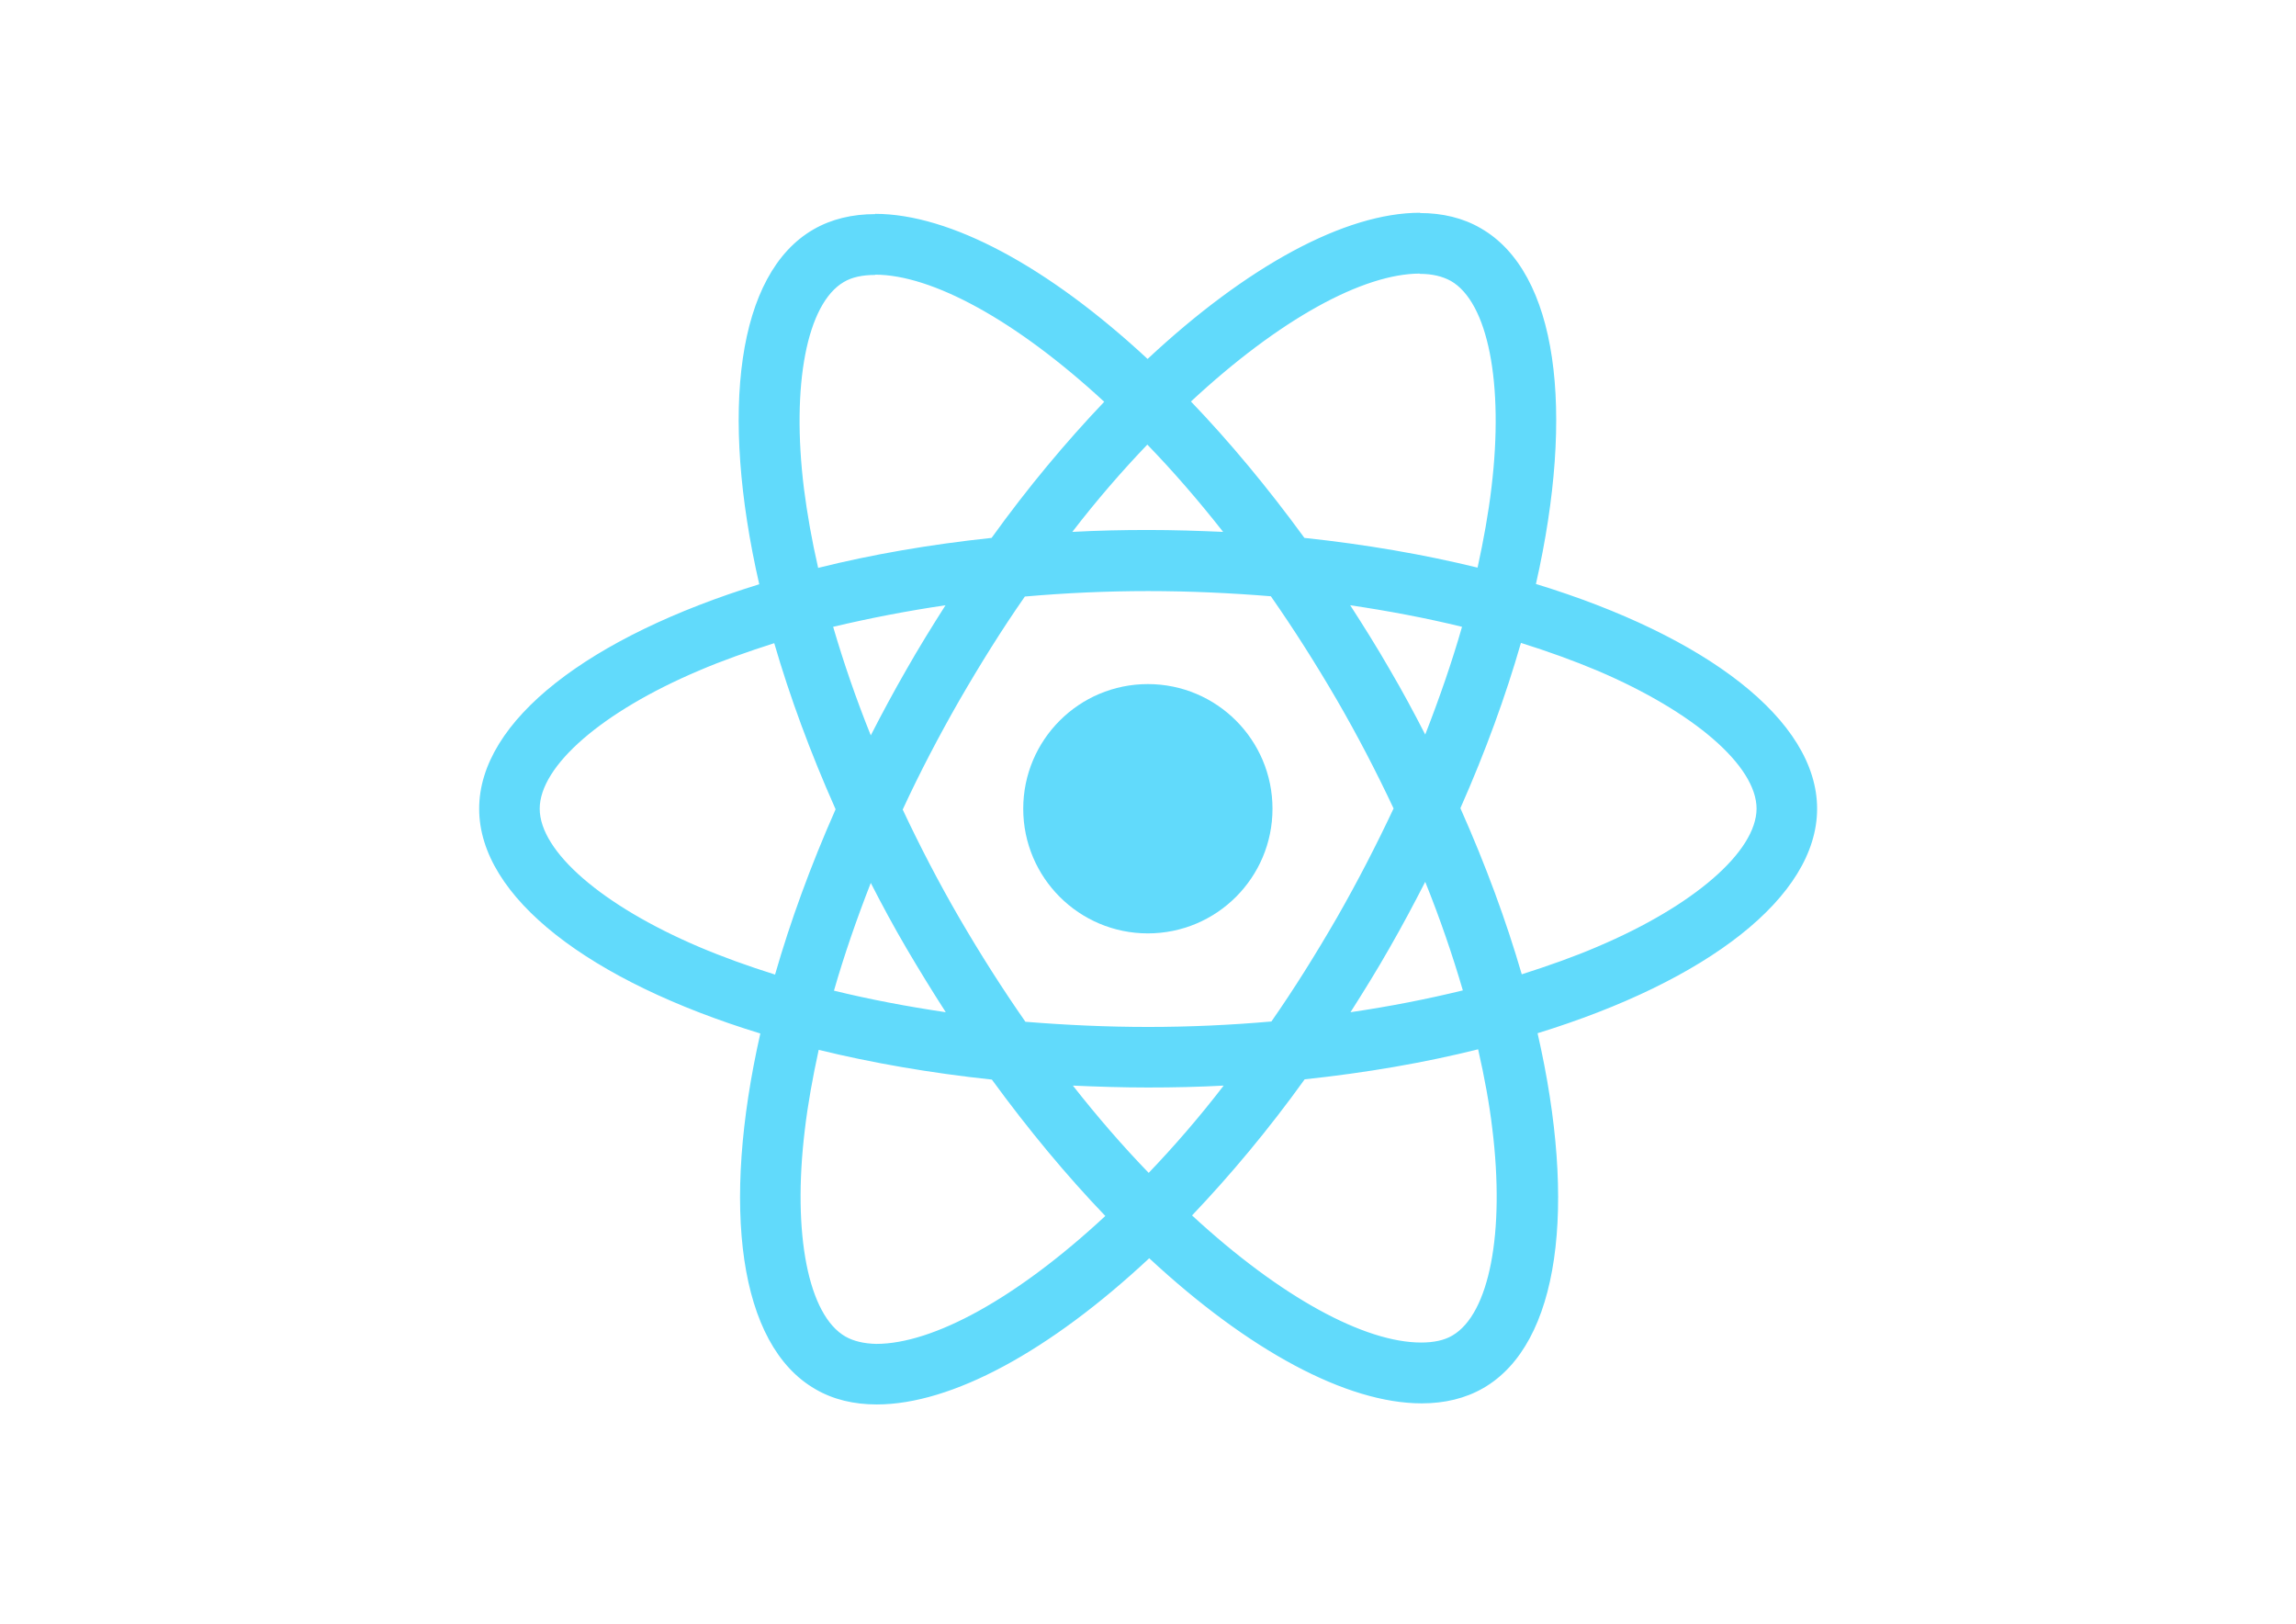
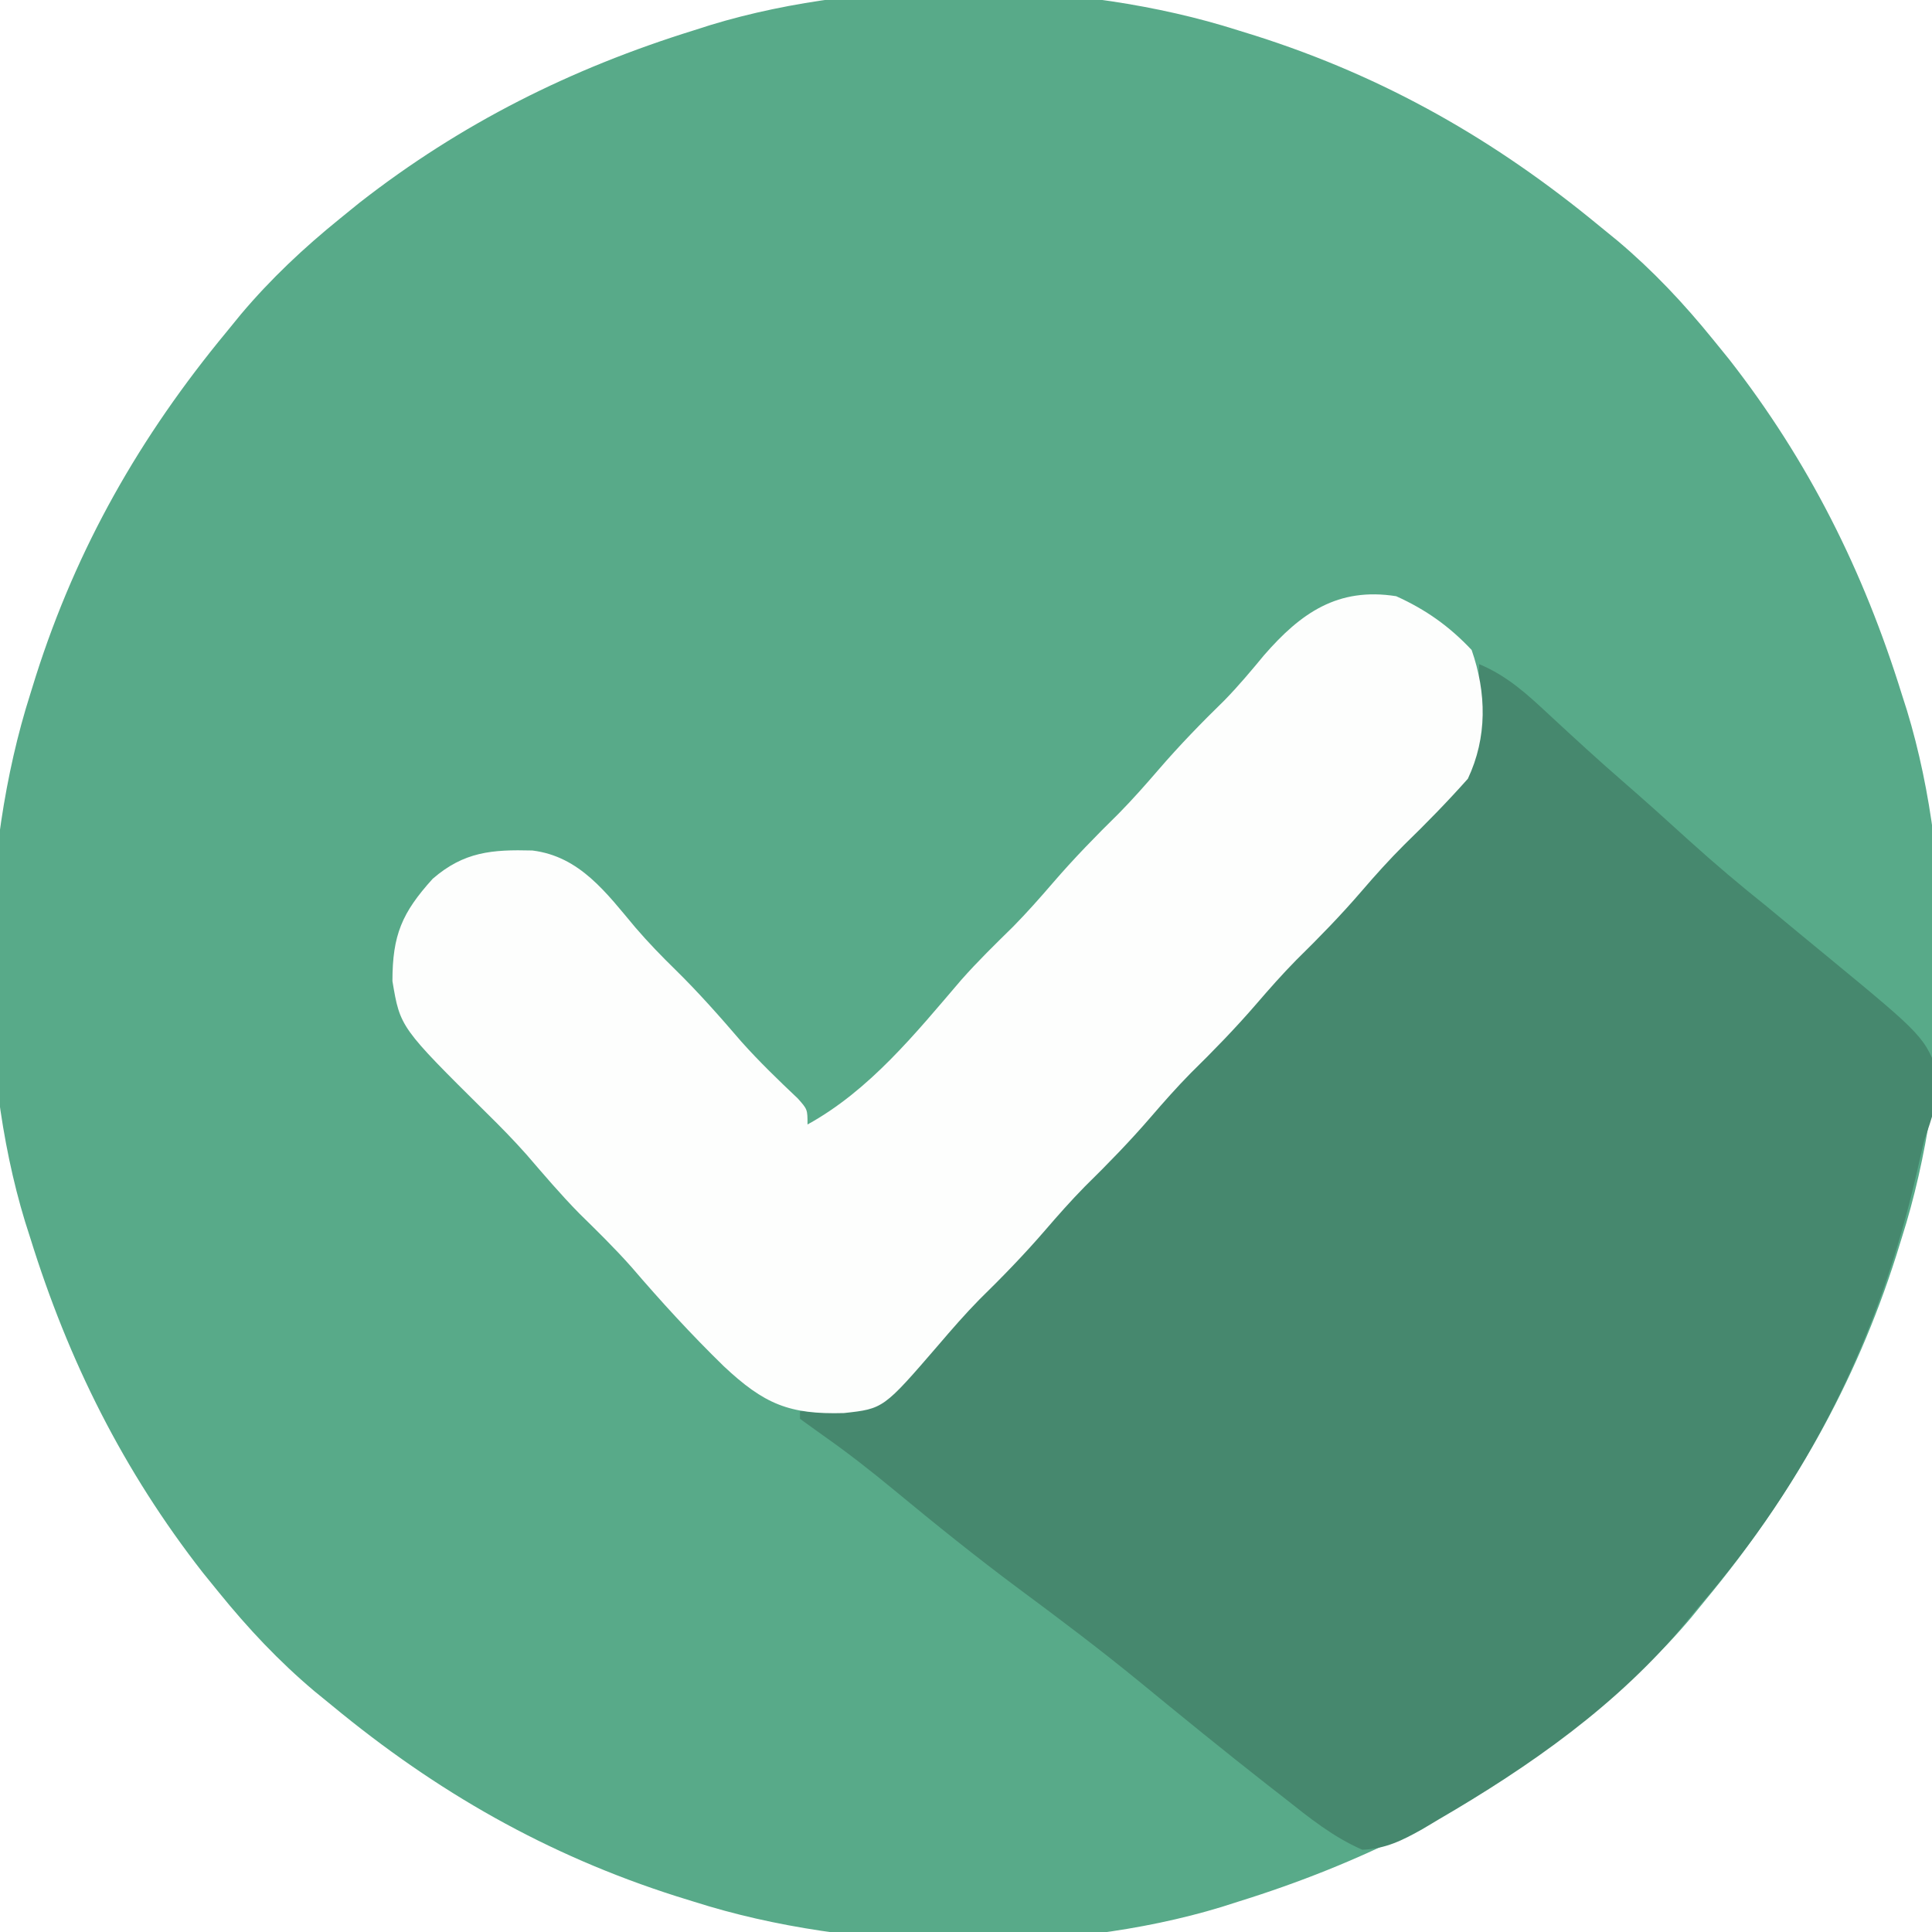
- <svg xmlns="http://www.w3.org/2000/svg" viewBox="0 0 841.9 595.3">
-   <g fill="#61DAFB">
-     <path d="M666.3 296.5c0-32.5-40.7-63.3-103.1-82.4 14.4-63.6 8-114.2-20.2-130.4-6.5-3.8-14.1-5.6-22.4-5.6v22.3c4.6 0 8.3.9 11.4 2.6 13.6 7.8 19.5 37.5 14.9 75.7-1.1 9.4-2.9 19.3-5.1 29.4-19.6-4.8-41-8.5-63.5-10.9-13.5-18.5-27.5-35.3-41.6-50 32.6-30.3 63.2-46.9 84-46.9V78c-27.5 0-63.5 19.6-99.9 53.6-36.4-33.8-72.4-53.2-99.9-53.2v22.3c20.7 0 51.4 16.5 84 46.6-14 14.7-28 31.4-41.3 49.9-22.6 2.4-44 6.1-63.6 11-2.3-10-4-19.7-5.2-29-4.7-38.2 1.1-67.9 14.6-75.8 3-1.8 6.9-2.6 11.5-2.6V78.5c-8.4 0-16 1.8-22.6 5.6-28.1 16.2-34.4 66.7-19.9 130.1-62.2 19.2-102.7 49.9-102.7 82.3 0 32.5 40.7 63.3 103.1 82.4-14.4 63.6-8 114.2 20.2 130.4 6.5 3.8 14.1 5.6 22.5 5.6 27.5 0 63.5-19.6 99.9-53.6 36.4 33.8 72.4 53.2 99.9 53.2 8.4 0 16-1.8 22.6-5.6 28.1-16.2 34.4-66.7 19.9-130.1 62-19.1 102.5-49.9 102.5-82.3zm-130.2-66.7c-3.7 12.9-8.3 26.2-13.5 39.5-4.1-8-8.4-16-13.1-24-4.6-8-9.5-15.8-14.4-23.4 14.2 2.1 27.9 4.7 41 7.9zm-45.8 106.5c-7.8 13.5-15.8 26.3-24.1 38.2-14.9 1.3-30 2-45.2 2-15.1 0-30.2-.7-45-1.9-8.3-11.9-16.4-24.6-24.2-38-7.6-13.1-14.5-26.4-20.8-39.8 6.2-13.4 13.2-26.8 20.7-39.9 7.8-13.5 15.8-26.3 24.1-38.2 14.9-1.3 30-2 45.2-2 15.1 0 30.2.7 45 1.9 8.3 11.9 16.4 24.6 24.2 38 7.6 13.1 14.5 26.4 20.8 39.8-6.3 13.4-13.2 26.8-20.7 39.9zm32.3-13c5.4 13.4 10 26.8 13.8 39.8-13.1 3.2-26.9 5.9-41.2 8 4.9-7.7 9.8-15.6 14.4-23.7 4.6-8 8.9-16.1 13-24.1zM421.2 430c-9.3-9.6-18.6-20.3-27.8-32 9 .4 18.2.7 27.5.7 9.4 0 18.7-.2 27.8-.7-9 11.7-18.3 22.4-27.5 32zm-74.4-58.9c-14.2-2.1-27.9-4.7-41-7.9 3.7-12.9 8.3-26.2 13.5-39.5 4.1 8 8.4 16 13.1 24 4.7 8 9.5 15.8 14.4 23.4zM420.7 163c9.3 9.6 18.6 20.3 27.8 32-9-.4-18.2-.7-27.5-.7-9.4 0-18.7.2-27.8.7 9-11.7 18.3-22.4 27.5-32zm-74 58.9c-4.9 7.7-9.8 15.6-14.4 23.7-4.6 8-8.9 16-13 24-5.4-13.4-10-26.8-13.8-39.8 13.1-3.1 26.9-5.8 41.2-7.9zm-90.5 125.2c-35.4-15.1-58.3-34.9-58.3-50.6 0-15.7 22.9-35.6 58.3-50.6 8.6-3.7 18-7 27.7-10.1 5.7 19.6 13.2 40 22.5 60.9-9.2 20.8-16.6 41.1-22.2 60.6-9.9-3.1-19.3-6.5-28-10.2zM310 490c-13.6-7.8-19.5-37.5-14.9-75.7 1.1-9.4 2.9-19.3 5.1-29.4 19.6 4.8 41 8.5 63.5 10.9 13.5 18.5 27.5 35.3 41.6 50-32.6 30.3-63.2 46.9-84 46.9-4.5-.1-8.3-1-11.3-2.7zm237.2-76.2c4.7 38.2-1.1 67.9-14.6 75.8-3 1.8-6.9 2.6-11.5 2.6-20.7 0-51.4-16.5-84-46.6 14-14.7 28-31.4 41.3-49.9 22.6-2.4 44-6.1 63.6-11 2.3 10.1 4.1 19.8 5.2 29.1zm38.5-66.7c-8.6 3.7-18 7-27.7 10.1-5.7-19.6-13.2-40-22.5-60.9 9.2-20.8 16.6-41.1 22.2-60.6 9.9 3.1 19.3 6.5 28.1 10.2 35.4 15.1 58.3 34.9 58.3 50.6-.1 15.7-23 35.6-58.4 50.6zM320.8 78.4z" />
-     <circle cx="420.9" cy="296.5" r="45.7" />
-     <path d="M520.5 78.1z" />
-   </g>
+ <svg xmlns="http://www.w3.org/2000/svg" version="1.1" width="256" height="256">
+   <path d="M0 0 C1.167 0.362 1.167 0.362 2.357 0.731 C19.517 6.192 34.162 14.563 48 26 C48.771 26.629 49.542 27.258 50.336 27.906 C55.049 31.879 59.121 36.215 63 41 C63.7 41.862 64.4 42.725 65.121 43.613 C75.662 57.114 82.93 71.661 88 88 C88.226 88.708 88.452 89.417 88.685 90.146 C95.125 111.296 94.7 138.992 88 160 C87.759 160.778 87.517 161.556 87.269 162.357 C81.808 179.517 73.437 194.162 62 208 C61.371 208.771 60.742 209.542 60.094 210.336 C56.121 215.049 51.785 219.121 47 223 C46.138 223.7 45.275 224.4 44.387 225.121 C30.886 235.662 16.339 242.93 0 248 C-0.708 248.226 -1.417 248.452 -2.146 248.685 C-23.296 255.125 -50.992 254.7 -72 248 C-72.778 247.759 -73.556 247.517 -74.357 247.269 C-91.517 241.808 -106.162 233.437 -120 222 C-121.156 221.056 -121.156 221.056 -122.336 220.094 C-127.049 216.121 -131.121 211.785 -135 207 C-135.7 206.138 -136.4 205.275 -137.121 204.387 C-147.662 190.886 -154.93 176.339 -160 160 C-160.226 159.292 -160.452 158.583 -160.685 157.854 C-167.125 136.704 -166.7 109.008 -160 88 C-159.759 87.222 -159.517 86.444 -159.269 85.643 C-153.808 68.483 -145.437 53.838 -134 40 C-133.371 39.229 -132.742 38.458 -132.094 37.664 C-128.121 32.951 -123.785 28.879 -119 25 C-118.138 24.3 -117.275 23.6 -116.387 22.879 C-102.886 12.338 -88.339 5.07 -72 0 C-71.292 -0.226 -70.583 -0.452 -69.854 -0.685 C-48.704 -7.125 -21.008 -6.7 0 0 Z " fill="#58AA89" transform="translate(164,4)" />
+   <path d="M0 0 C3.739 1.581 6.296 3.932 9.25 6.688 C12.488 9.685 15.729 12.671 19.062 15.562 C22.017 18.127 24.92 20.741 27.812 23.375 C31.168 26.41 34.588 29.304 38.125 32.125 C39.526 33.28 40.926 34.435 42.319 35.6 C43.561 36.634 44.81 37.66 46.063 38.682 C59.081 49.409 59.081 49.409 60.973 54.742 C60.78 57.761 60 60.14 59 63 C58.653 64.431 58.323 65.867 58.004 67.305 C53.013 89.152 43.728 108.088 29 125 C28.466 125.655 27.933 126.31 27.383 126.984 C18.508 137.826 6.597 146.13 -5.438 153.125 C-6.112 153.528 -6.786 153.93 -7.48 154.345 C-10.162 155.855 -12.38 156.975 -15.484 157.102 C-19.376 155.397 -22.498 152.881 -25.812 150.25 C-26.559 149.669 -27.305 149.087 -28.074 148.489 C-33.798 144.01 -39.43 139.419 -45.048 134.808 C-50.247 130.559 -55.584 126.527 -60.98 122.535 C-66.625 118.336 -72.09 113.936 -77.51 109.451 C-80.592 106.91 -83.692 104.476 -86.965 102.184 C-87.966 101.463 -88.968 100.742 -90 100 C-90 99.67 -90 99.34 -90 99 C-89.371 98.937 -88.742 98.874 -88.094 98.809 C-76.855 97.201 -71.397 89.518 -64.109 81.43 C-60.685 77.635 -57.189 73.911 -53.688 70.188 C-52.401 68.818 -51.115 67.448 -49.828 66.078 C-49.191 65.399 -48.553 64.721 -47.896 64.021 C-44.904 60.832 -41.92 57.635 -38.938 54.438 C-38.364 53.823 -37.791 53.208 -37.2 52.575 C-36.045 51.336 -34.889 50.098 -33.734 48.859 C-31.406 46.364 -29.078 43.869 -26.75 41.375 C-25.59 40.133 -24.432 38.89 -23.274 37.647 C-20.234 34.384 -17.182 31.134 -14.113 27.898 C-13.477 27.225 -12.841 26.551 -12.186 25.857 C-10.97 24.571 -9.752 23.289 -8.529 22.01 C-3.65 16.833 -0.716 13.034 -0.312 5.688 C-0.247 4.619 -0.181 3.55 -0.113 2.449 C-0.076 1.641 -0.039 0.833 0 0 Z " fill="#46886E" transform="translate(196,88)" />
+   <path d="M0 0 C3.928 1.772 7.05 3.99 10 7.125 C11.983 12.827 12.081 18.703 9.5 24.188 C6.801 27.224 3.991 30.094 1.078 32.926 C-0.902 34.903 -2.74 36.94 -4.562 39.062 C-7.322 42.273 -10.231 45.254 -13.25 48.219 C-15.082 50.084 -16.794 52.019 -18.5 54 C-21.282 57.23 -24.21 60.233 -27.25 63.219 C-29.082 65.084 -30.794 67.019 -32.5 69 C-35.282 72.23 -38.21 75.233 -41.25 78.219 C-43.082 80.084 -44.794 82.019 -46.5 84 C-49.279 87.226 -52.202 90.228 -55.242 93.207 C-57.129 95.131 -58.875 97.139 -60.625 99.188 C-67.935 107.664 -67.935 107.664 -73.172 108.238 C-80.432 108.447 -83.748 107.054 -89.117 102.012 C-93.411 97.827 -97.419 93.447 -101.32 88.898 C-103.522 86.41 -105.881 84.108 -108.25 81.781 C-110.706 79.281 -112.963 76.623 -115.25 73.969 C-116.938 72.07 -118.688 70.28 -120.5 68.5 C-131.979 57.124 -131.979 57.124 -133 51 C-133 44.896 -131.738 41.944 -127.668 37.445 C-123.519 33.85 -119.795 33.555 -114.457 33.695 C-108.132 34.48 -104.641 39.342 -100.785 43.926 C-99.1 45.884 -97.347 47.694 -95.5 49.5 C-92.415 52.53 -89.592 55.727 -86.777 59.008 C-84.409 61.662 -81.869 64.113 -79.285 66.555 C-78 68 -78 68 -78 70 C-69.776 65.478 -63.683 57.92 -57.645 50.863 C-55.457 48.385 -53.107 46.096 -50.75 43.781 C-48.918 41.916 -47.206 39.981 -45.5 38 C-42.718 34.77 -39.79 31.767 -36.75 28.781 C-34.918 26.916 -33.206 24.981 -31.5 23 C-28.719 19.772 -25.799 16.767 -22.75 13.793 C-20.884 11.882 -19.203 9.869 -17.5 7.812 C-12.648 2.235 -7.739 -1.222 0 0 Z " fill="#FDFEFD" transform="translate(185,79)" />
</svg>
